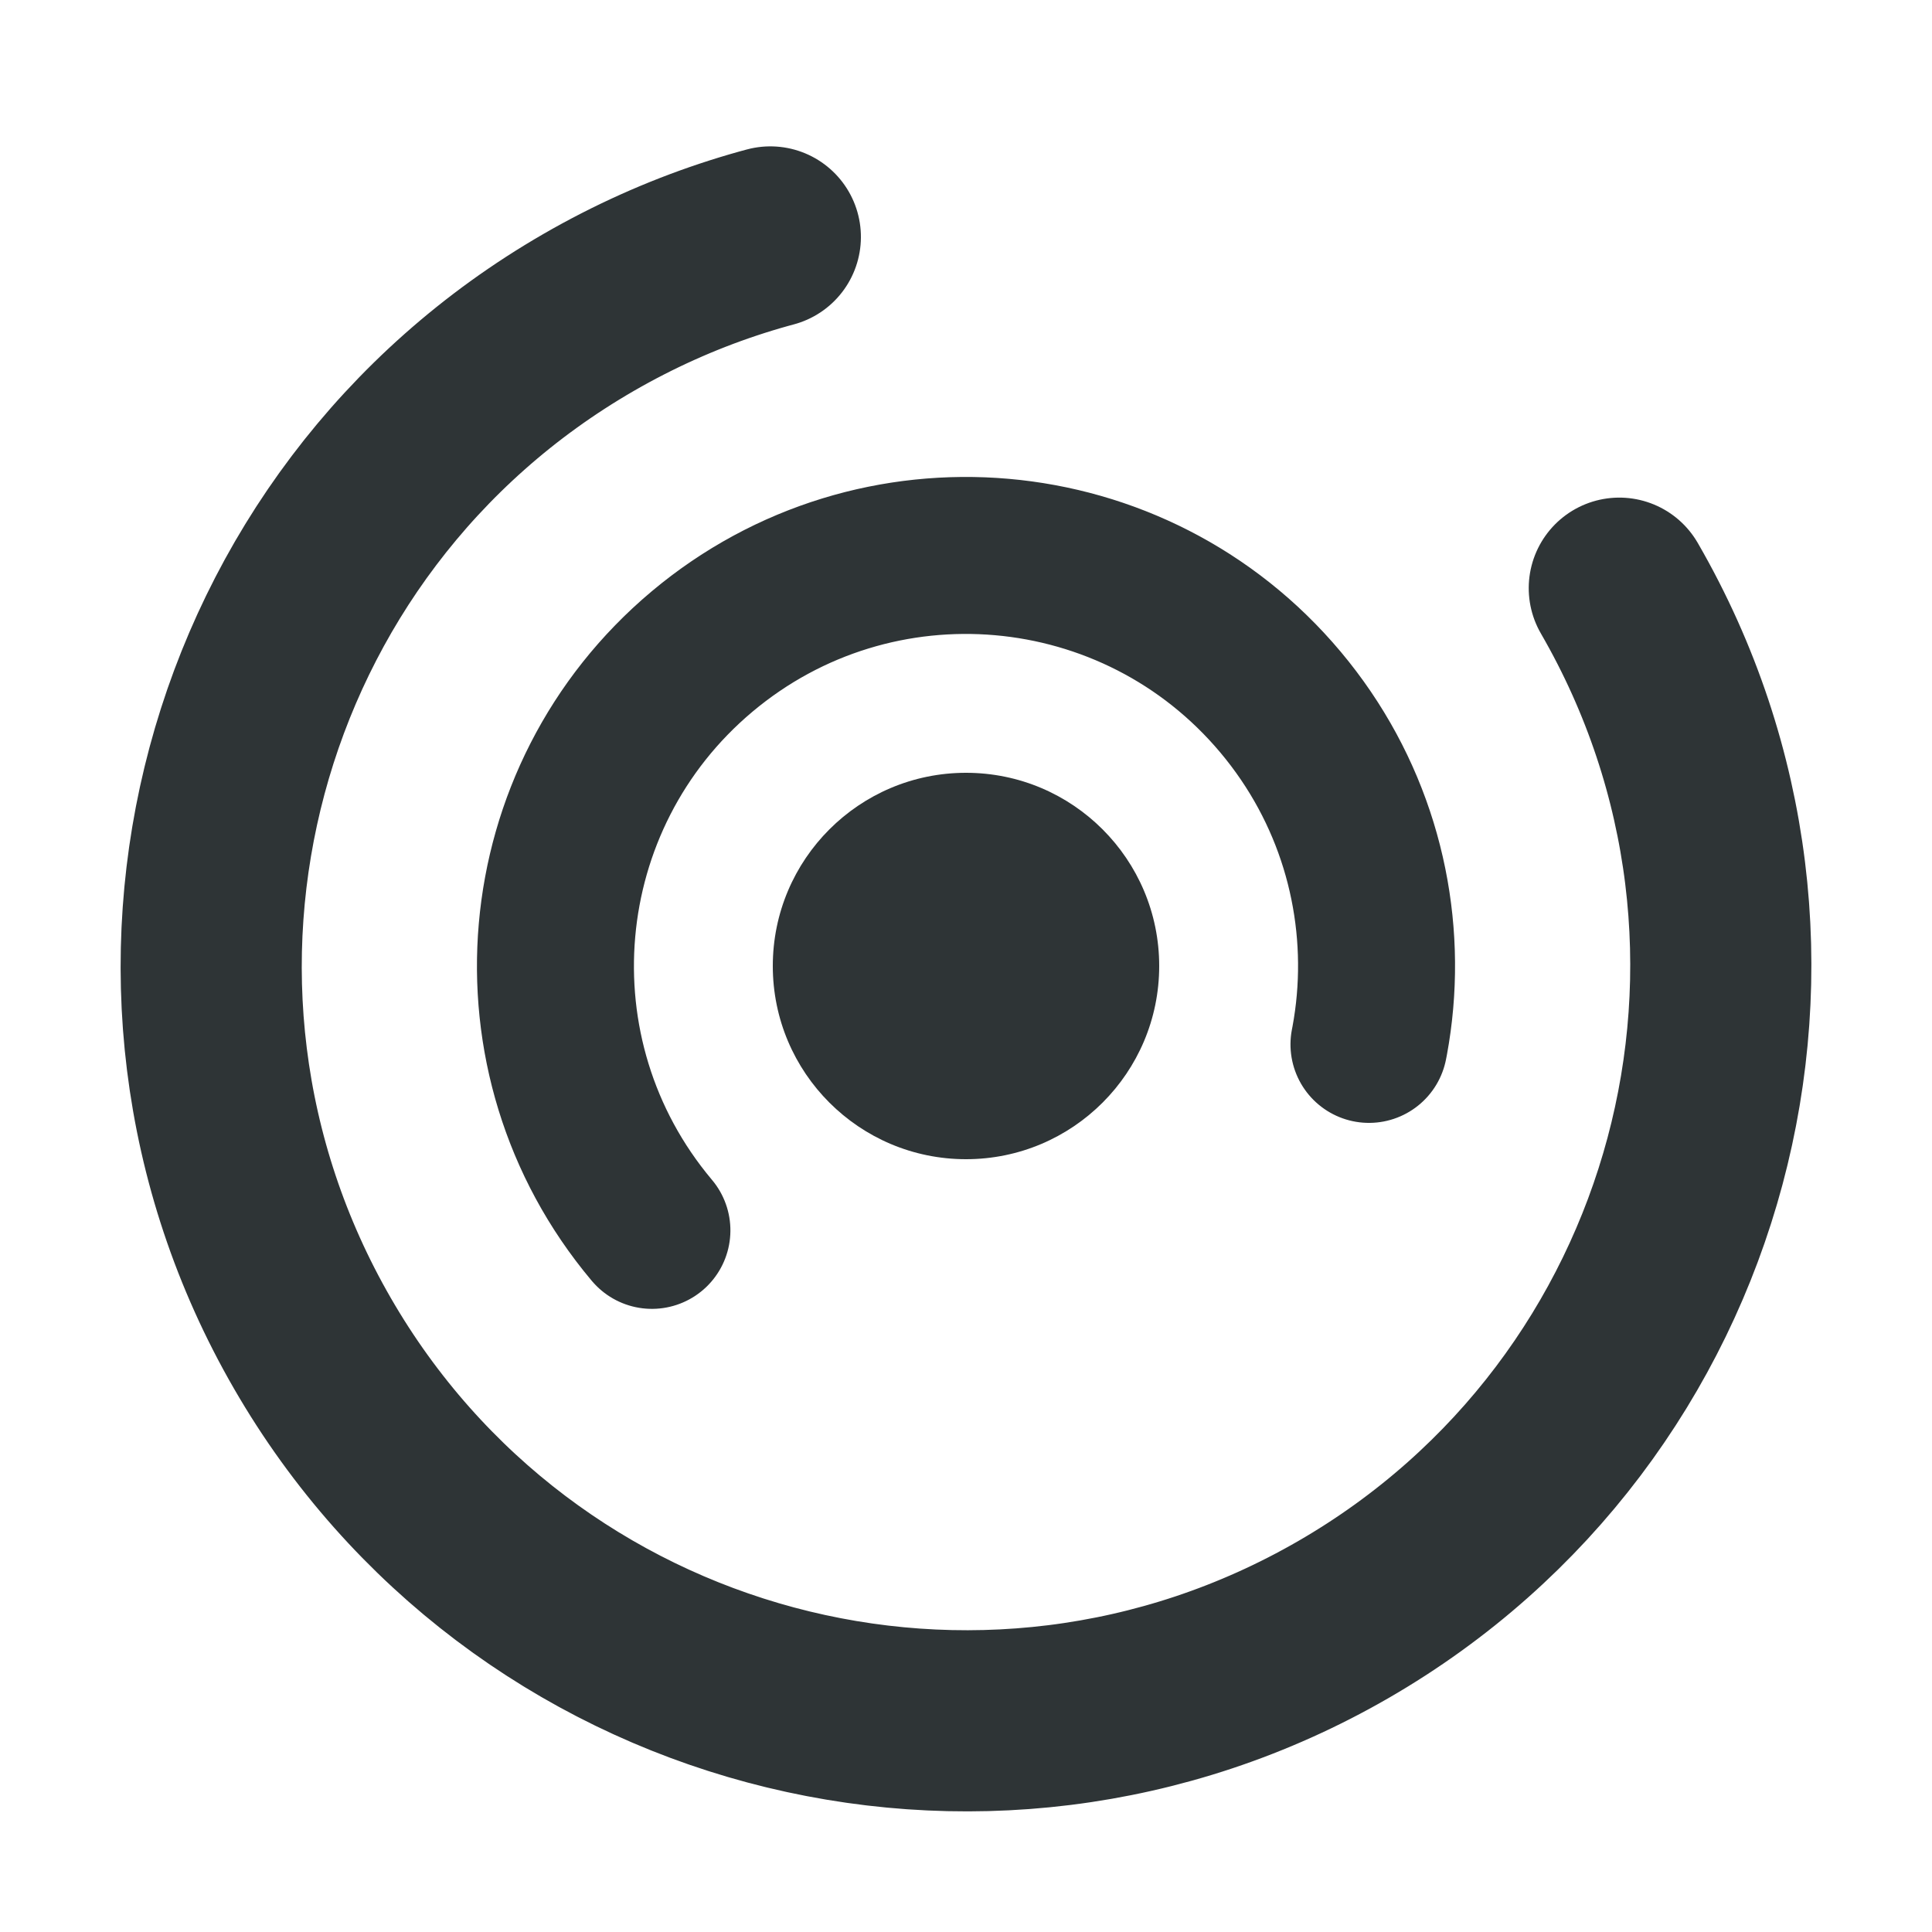
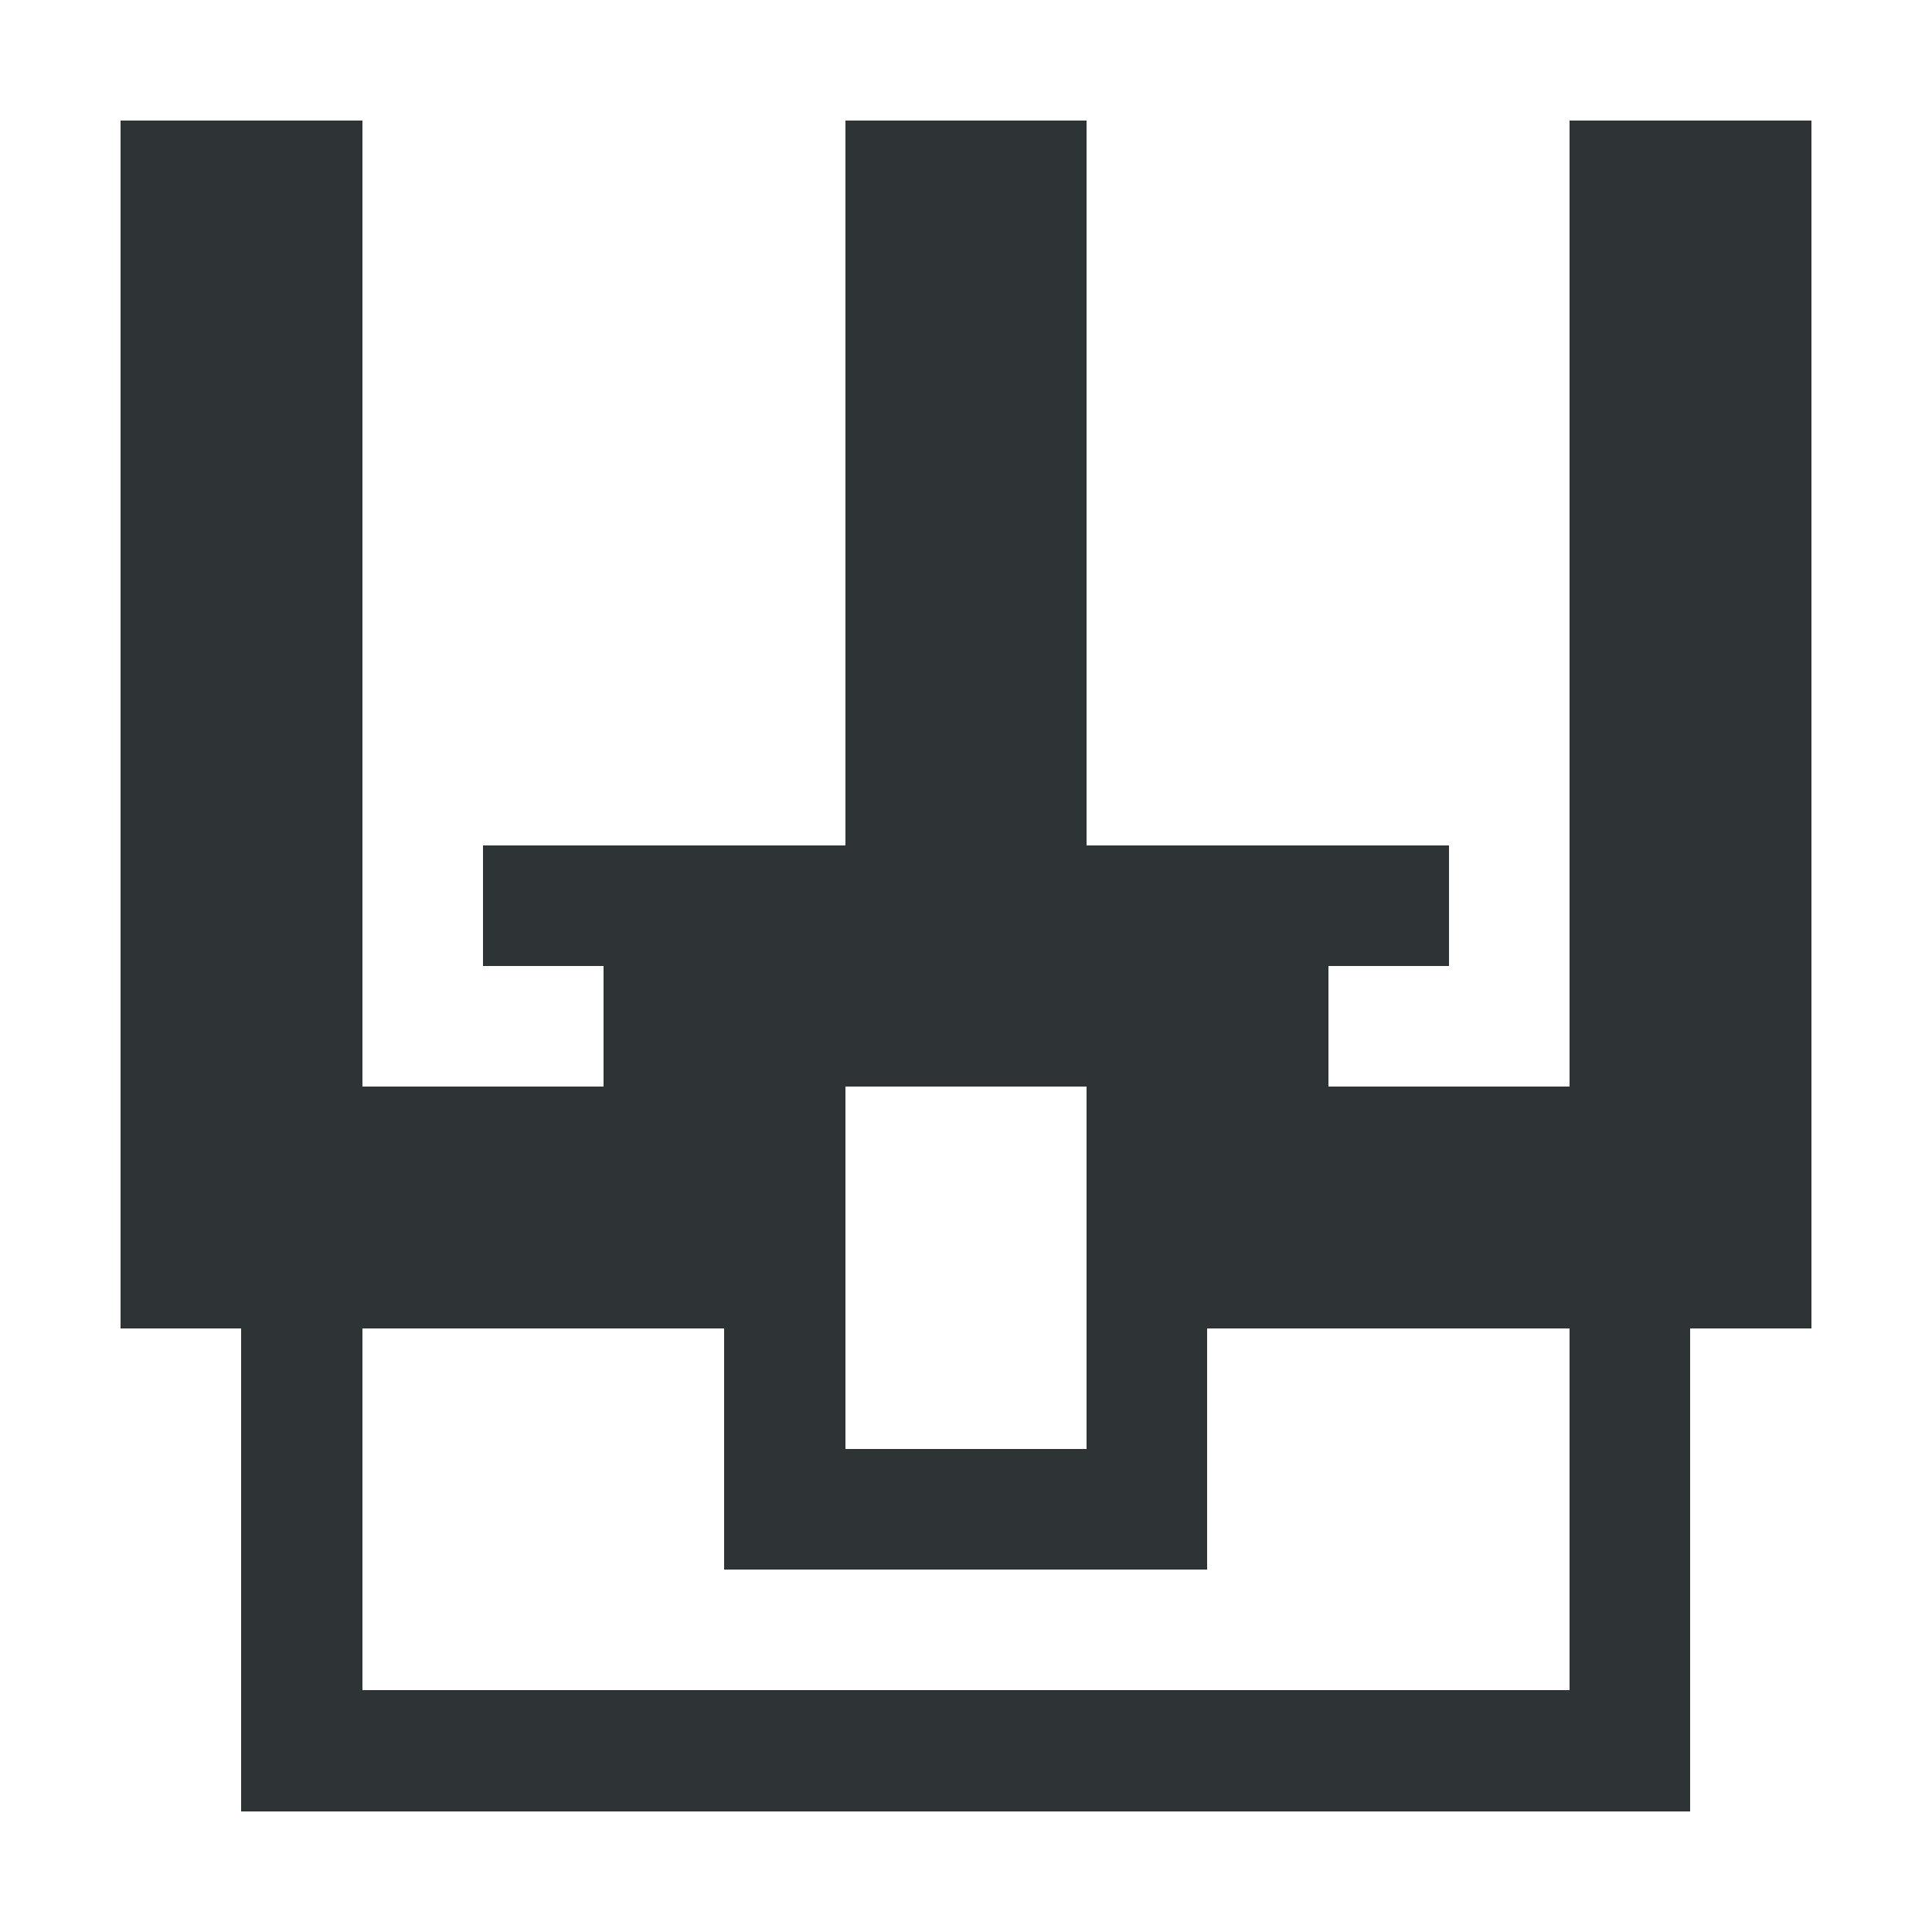
<svg xmlns="http://www.w3.org/2000/svg" width="16" height="16" viewBox="0 0 16 16">
-   <g stroke="#2e3436" fill="none" stroke-linecap="round">
-     <circle cx="8" cy="8" r="6.25" stroke-width="1.5" stroke-dasharray="31.09 8.18" transform="rotate(-30 8 8)" />
-     <circle cx="8" cy="8" r="3.4" stroke-width="1.3" stroke-dasharray="13.71 7.65" transform="rotate(140 8 8)" />
+   <g fill="#2e3436" shape-rendering="crispEdges">
+     <rect x="1" y="1" width="2" height="3" />
+     <rect x="7" y="1" width="2" height="3" />
+     <rect x="13" y="1" width="2" height="3" />
+     <rect x="1" y="4" width="2" height="2" />
+     <rect x="7" y="4" width="2" height="2" />
+     <rect x="13" y="4" width="2" height="2" />
+     <rect x="1" y="6" width="2" height="3" />
+     <rect x="7" y="6" width="2" height="1" />
+     <rect x="13" y="6" width="2" height="3" />
+     <rect x="4" y="7" width="8" height="1" />
+     <rect x="5" y="8" width="1" height="1" />
+     <rect x="6" y="8" width="4" height="1" />
+     <rect x="10" y="8" width="1" height="1" />
+     <rect x="1" y="9" width="6" height="2" />
+     <rect x="9" y="9" width="6" height="2" />
+     <rect x="2" y="11" width="1" height="3" />
+     <rect x="6" y="11" width="1" height="1" />
+     <rect x="9" y="11" width="1" height="1" />
+     <rect x="13" y="11" width="1" height="3" />
+     <rect x="6" y="12" width="4" height="1" />
+     <rect x="2" y="14" width="12" height="1" />
  </g>
-   <circle cx="8" cy="8" r="1.6" fill="#2e3436" />
</svg>
